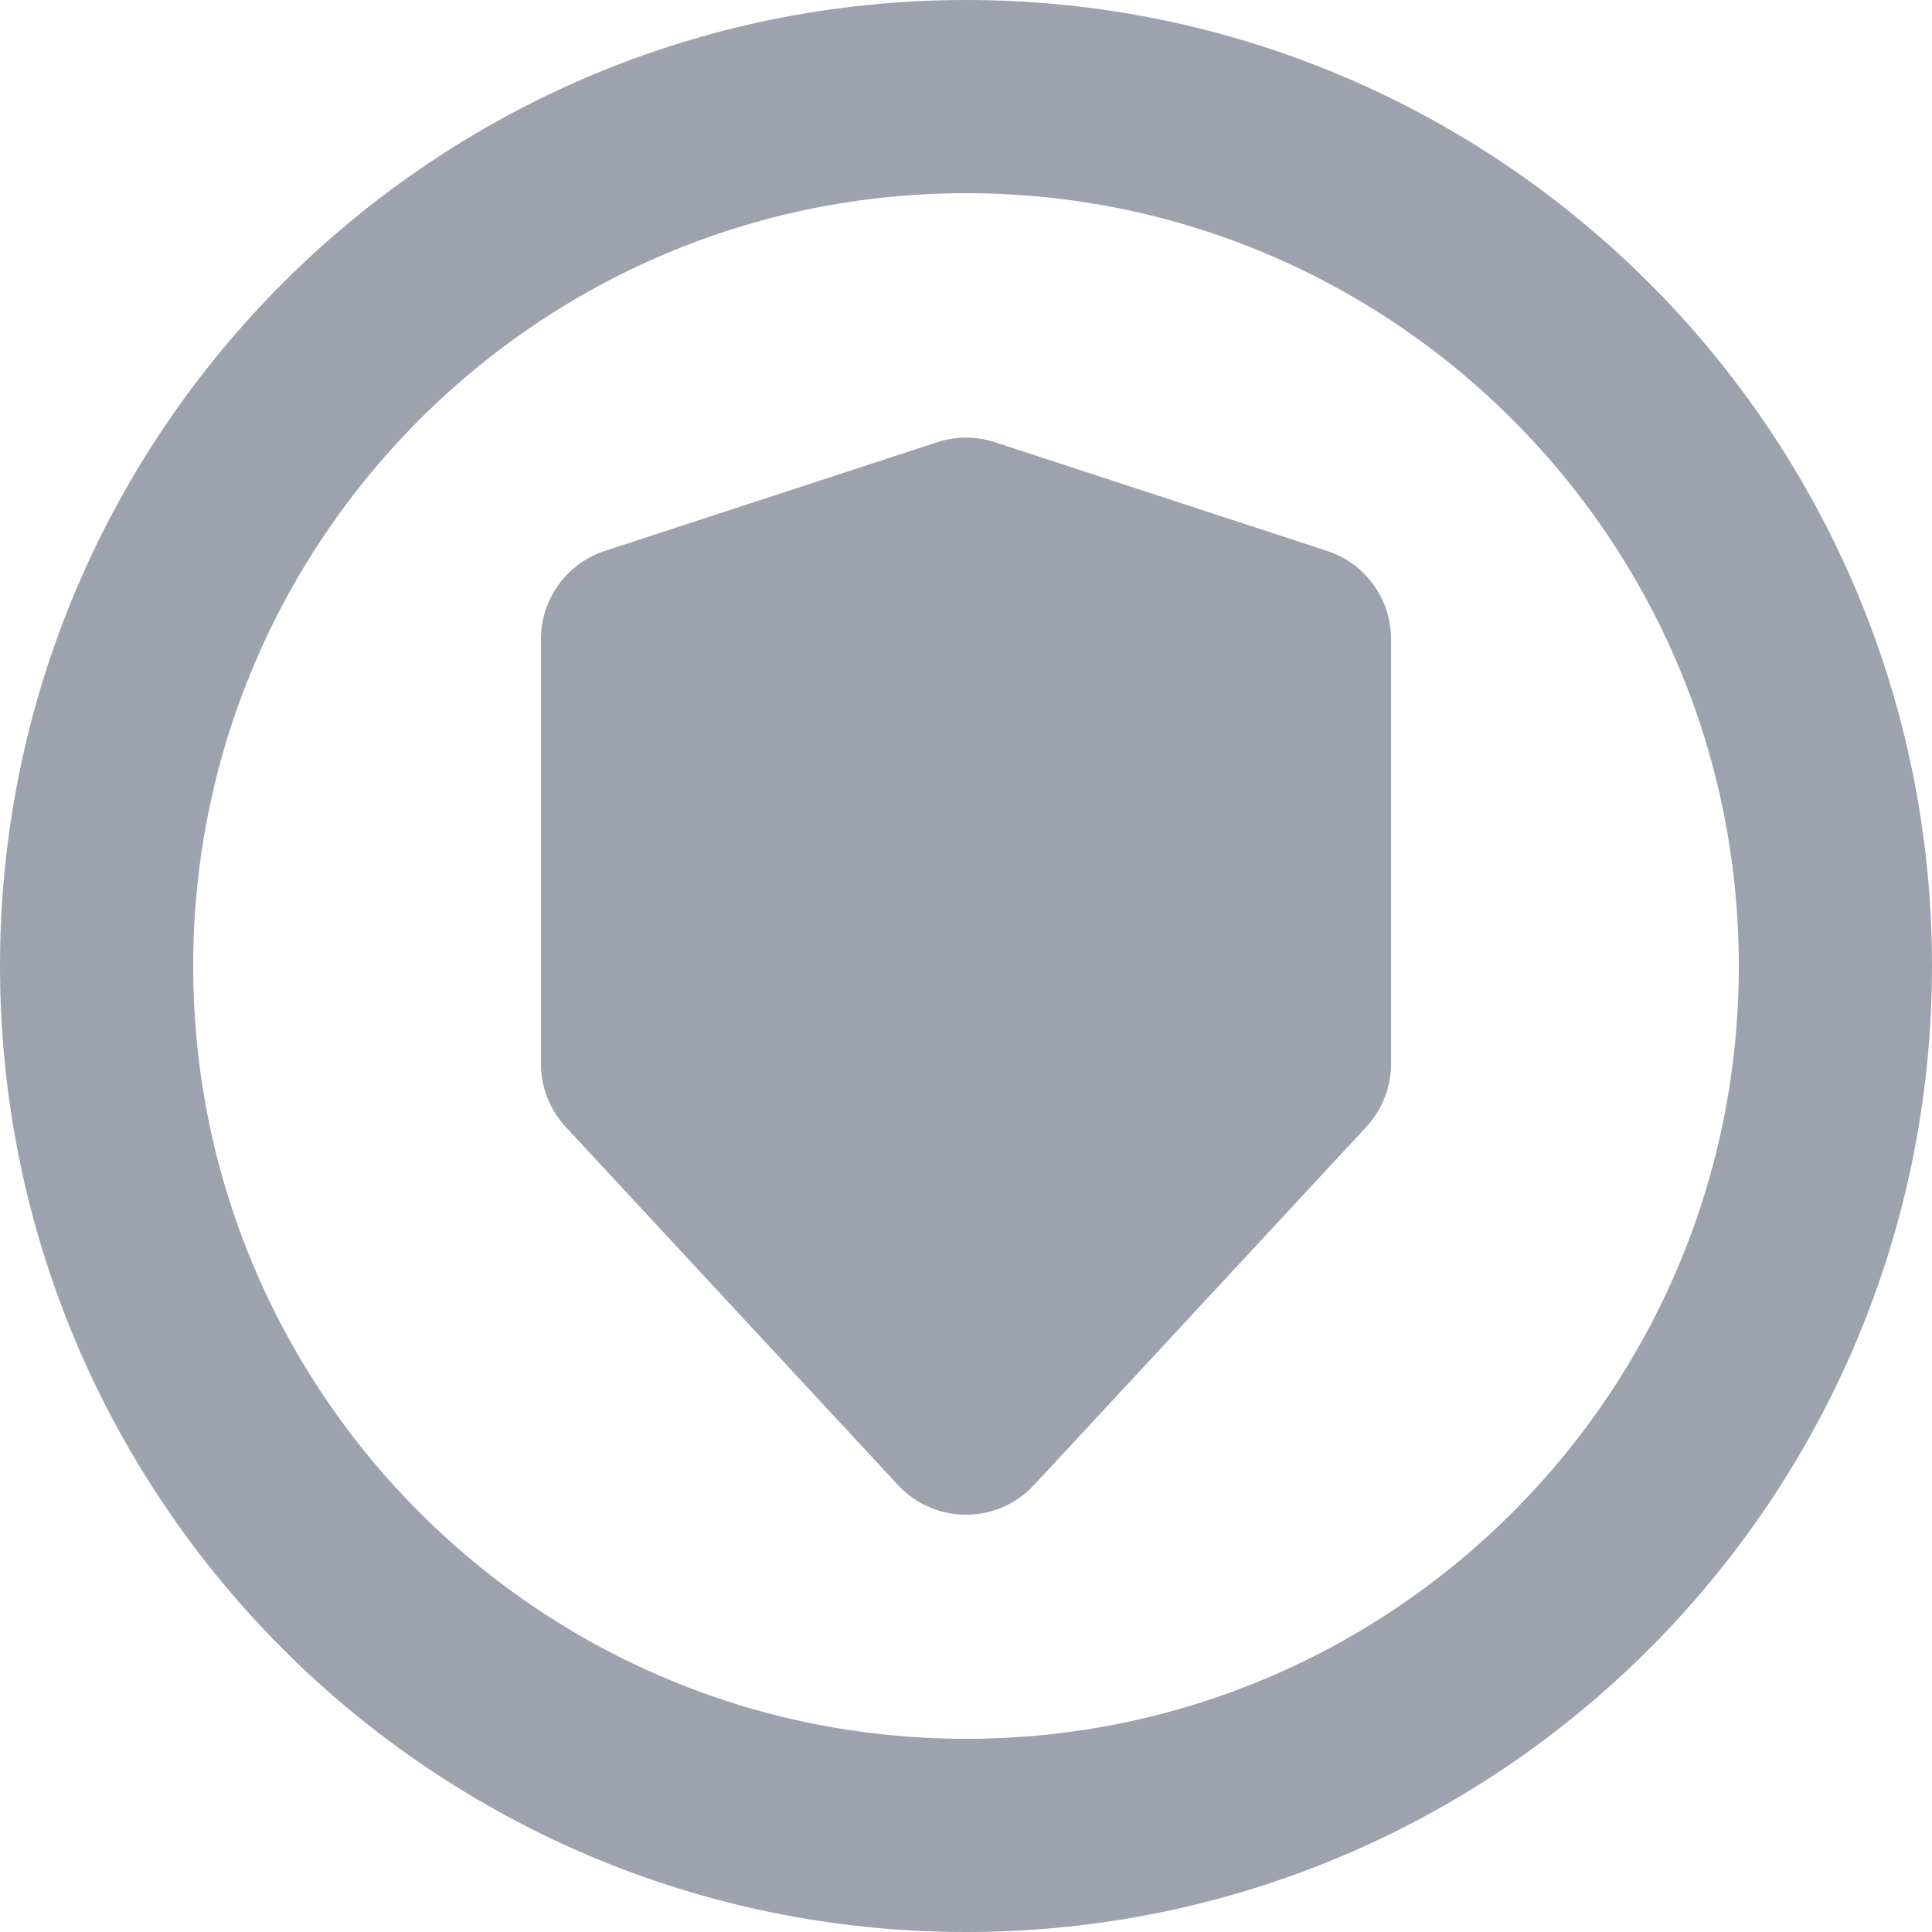
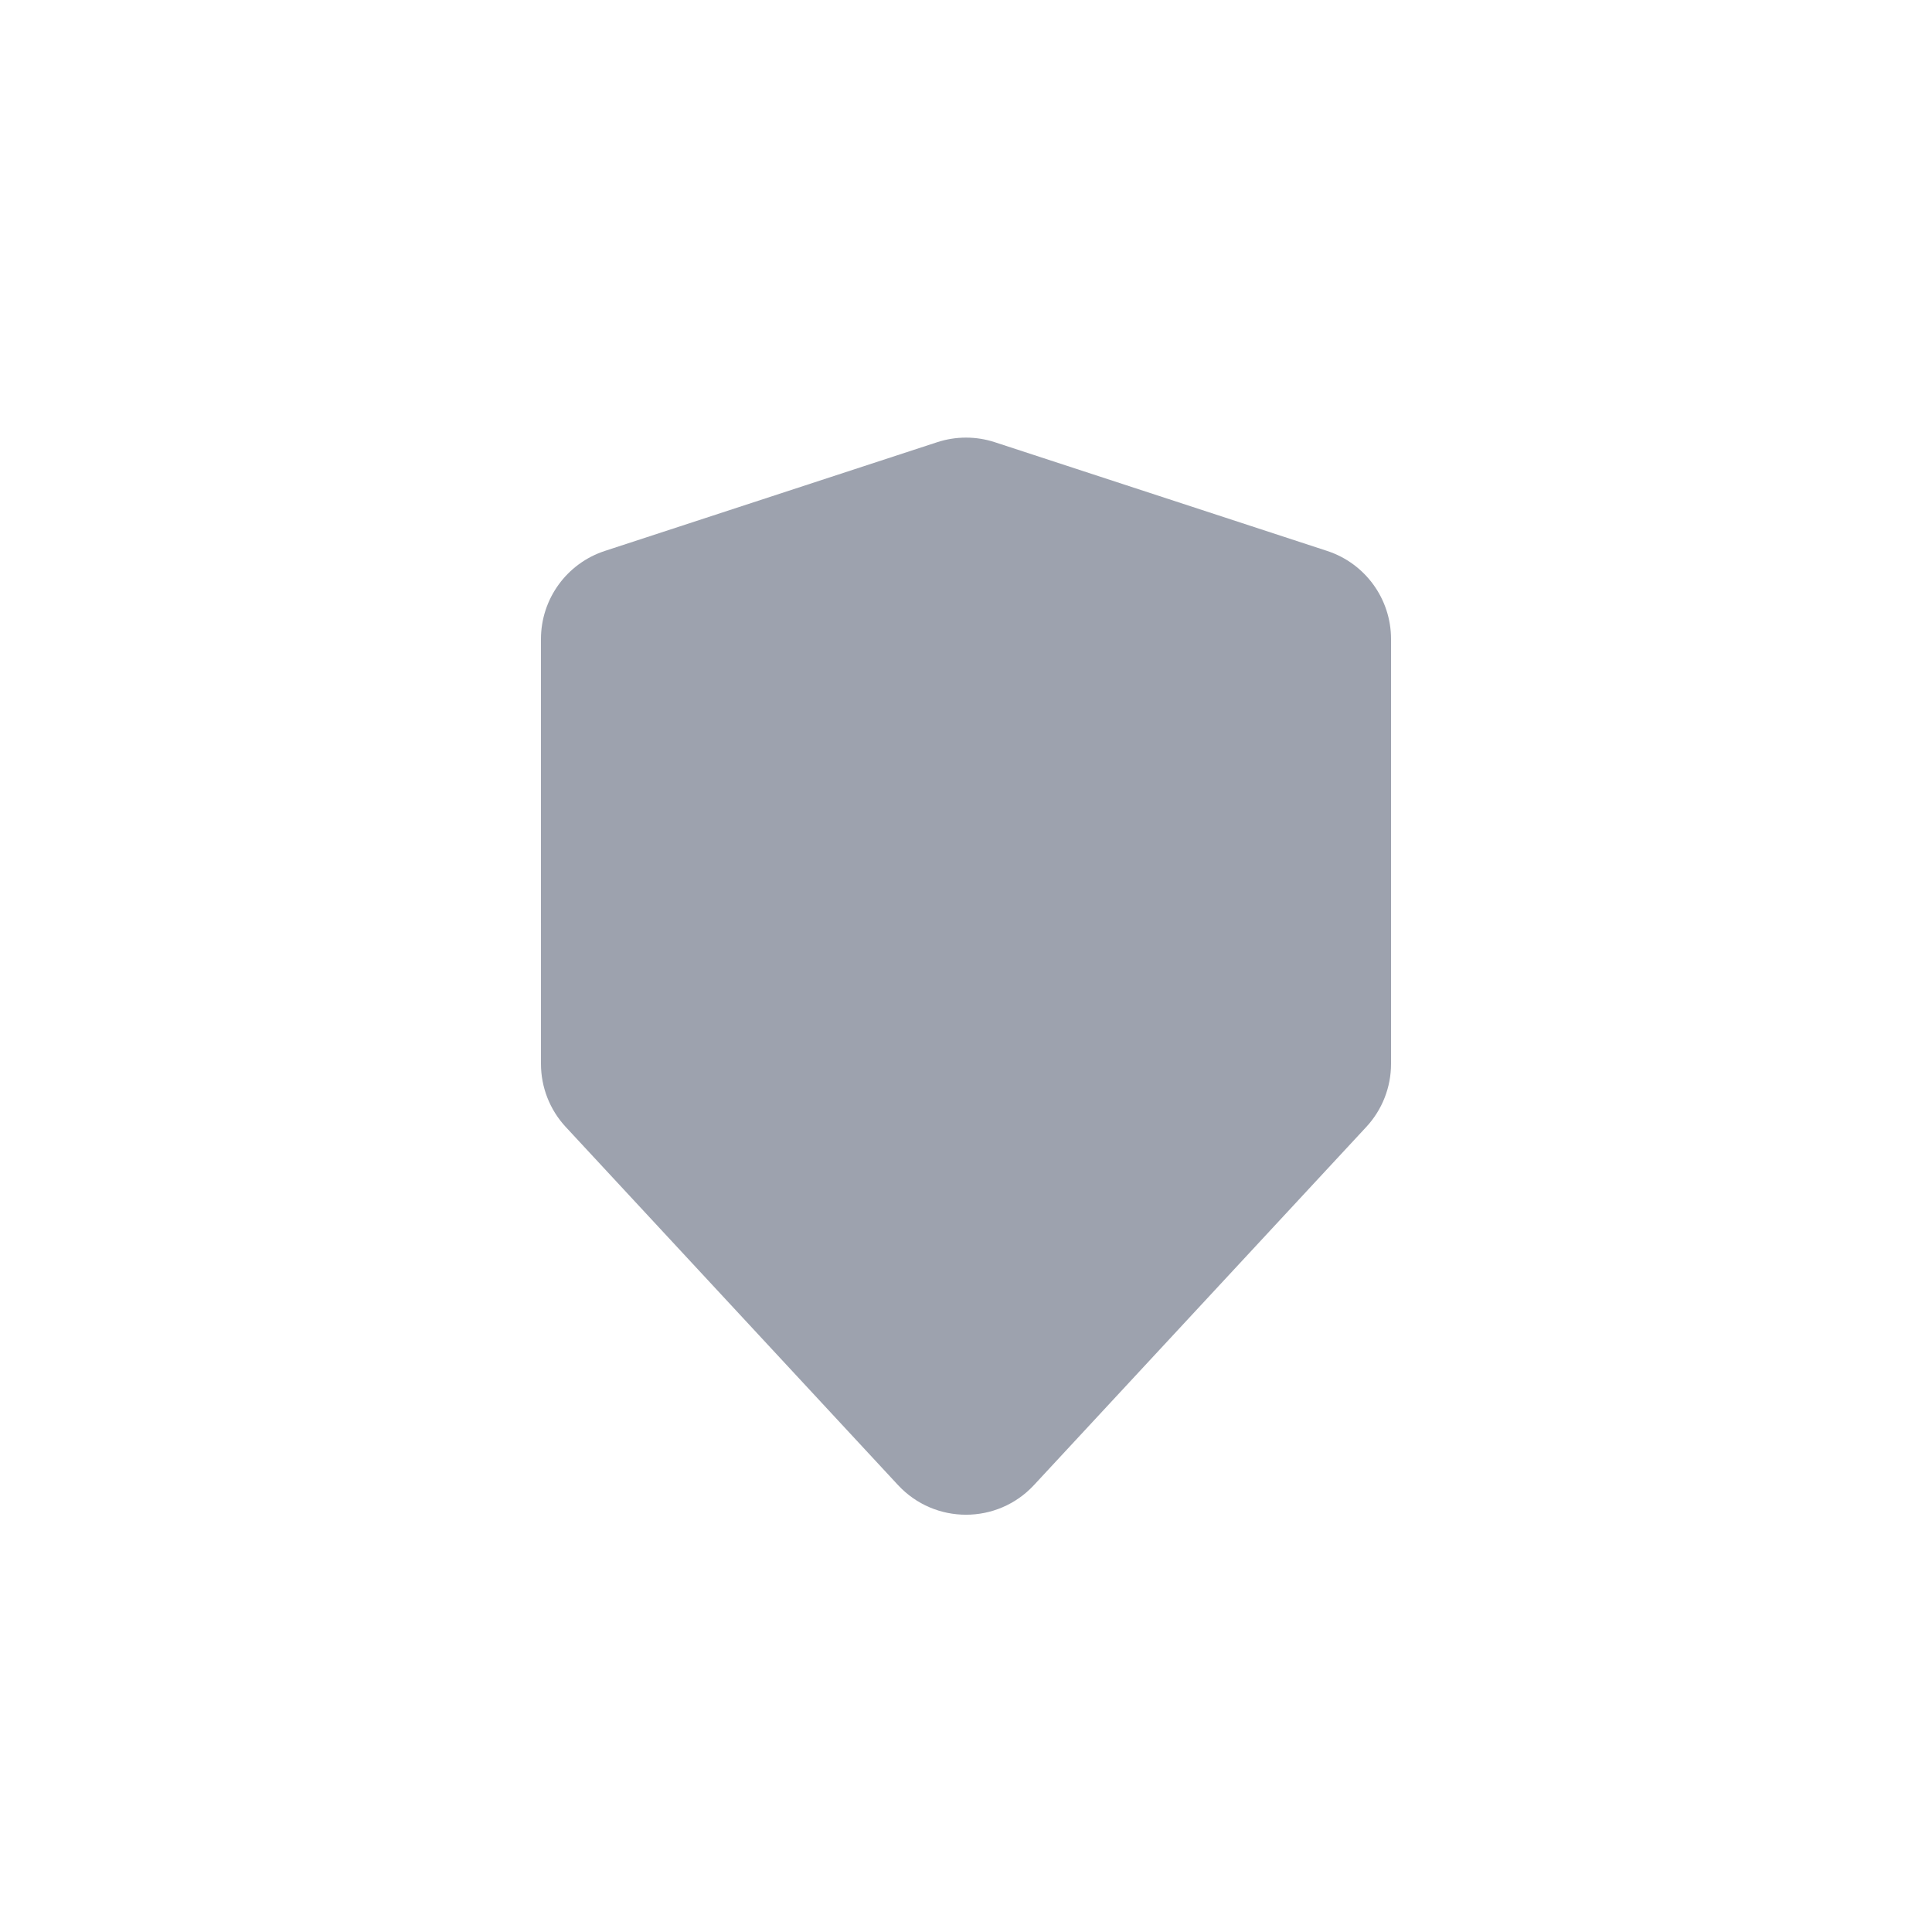
<svg xmlns="http://www.w3.org/2000/svg" width="250" height="250" viewBox="0 0 250 250" fill="none">
-   <circle cx="125" cy="125" r="112.5" stroke="#9DA2AE" stroke-width="25" />
  <path d="M133.797 192.167C129.048 197.284 120.952 197.284 116.203 192.167L73.204 145.825C71.145 143.606 70.001 140.691 70.001 137.663L70 82.695C70 77.505 73.336 72.904 78.269 71.29L121.269 57.222C123.693 56.429 126.307 56.429 128.731 57.222L171.731 71.29C176.664 72.904 180 77.505 180 82.695L180 137.663C180 140.691 178.856 143.606 176.797 145.825L133.797 192.167Z" fill="#9DA2AE" />
</svg>
